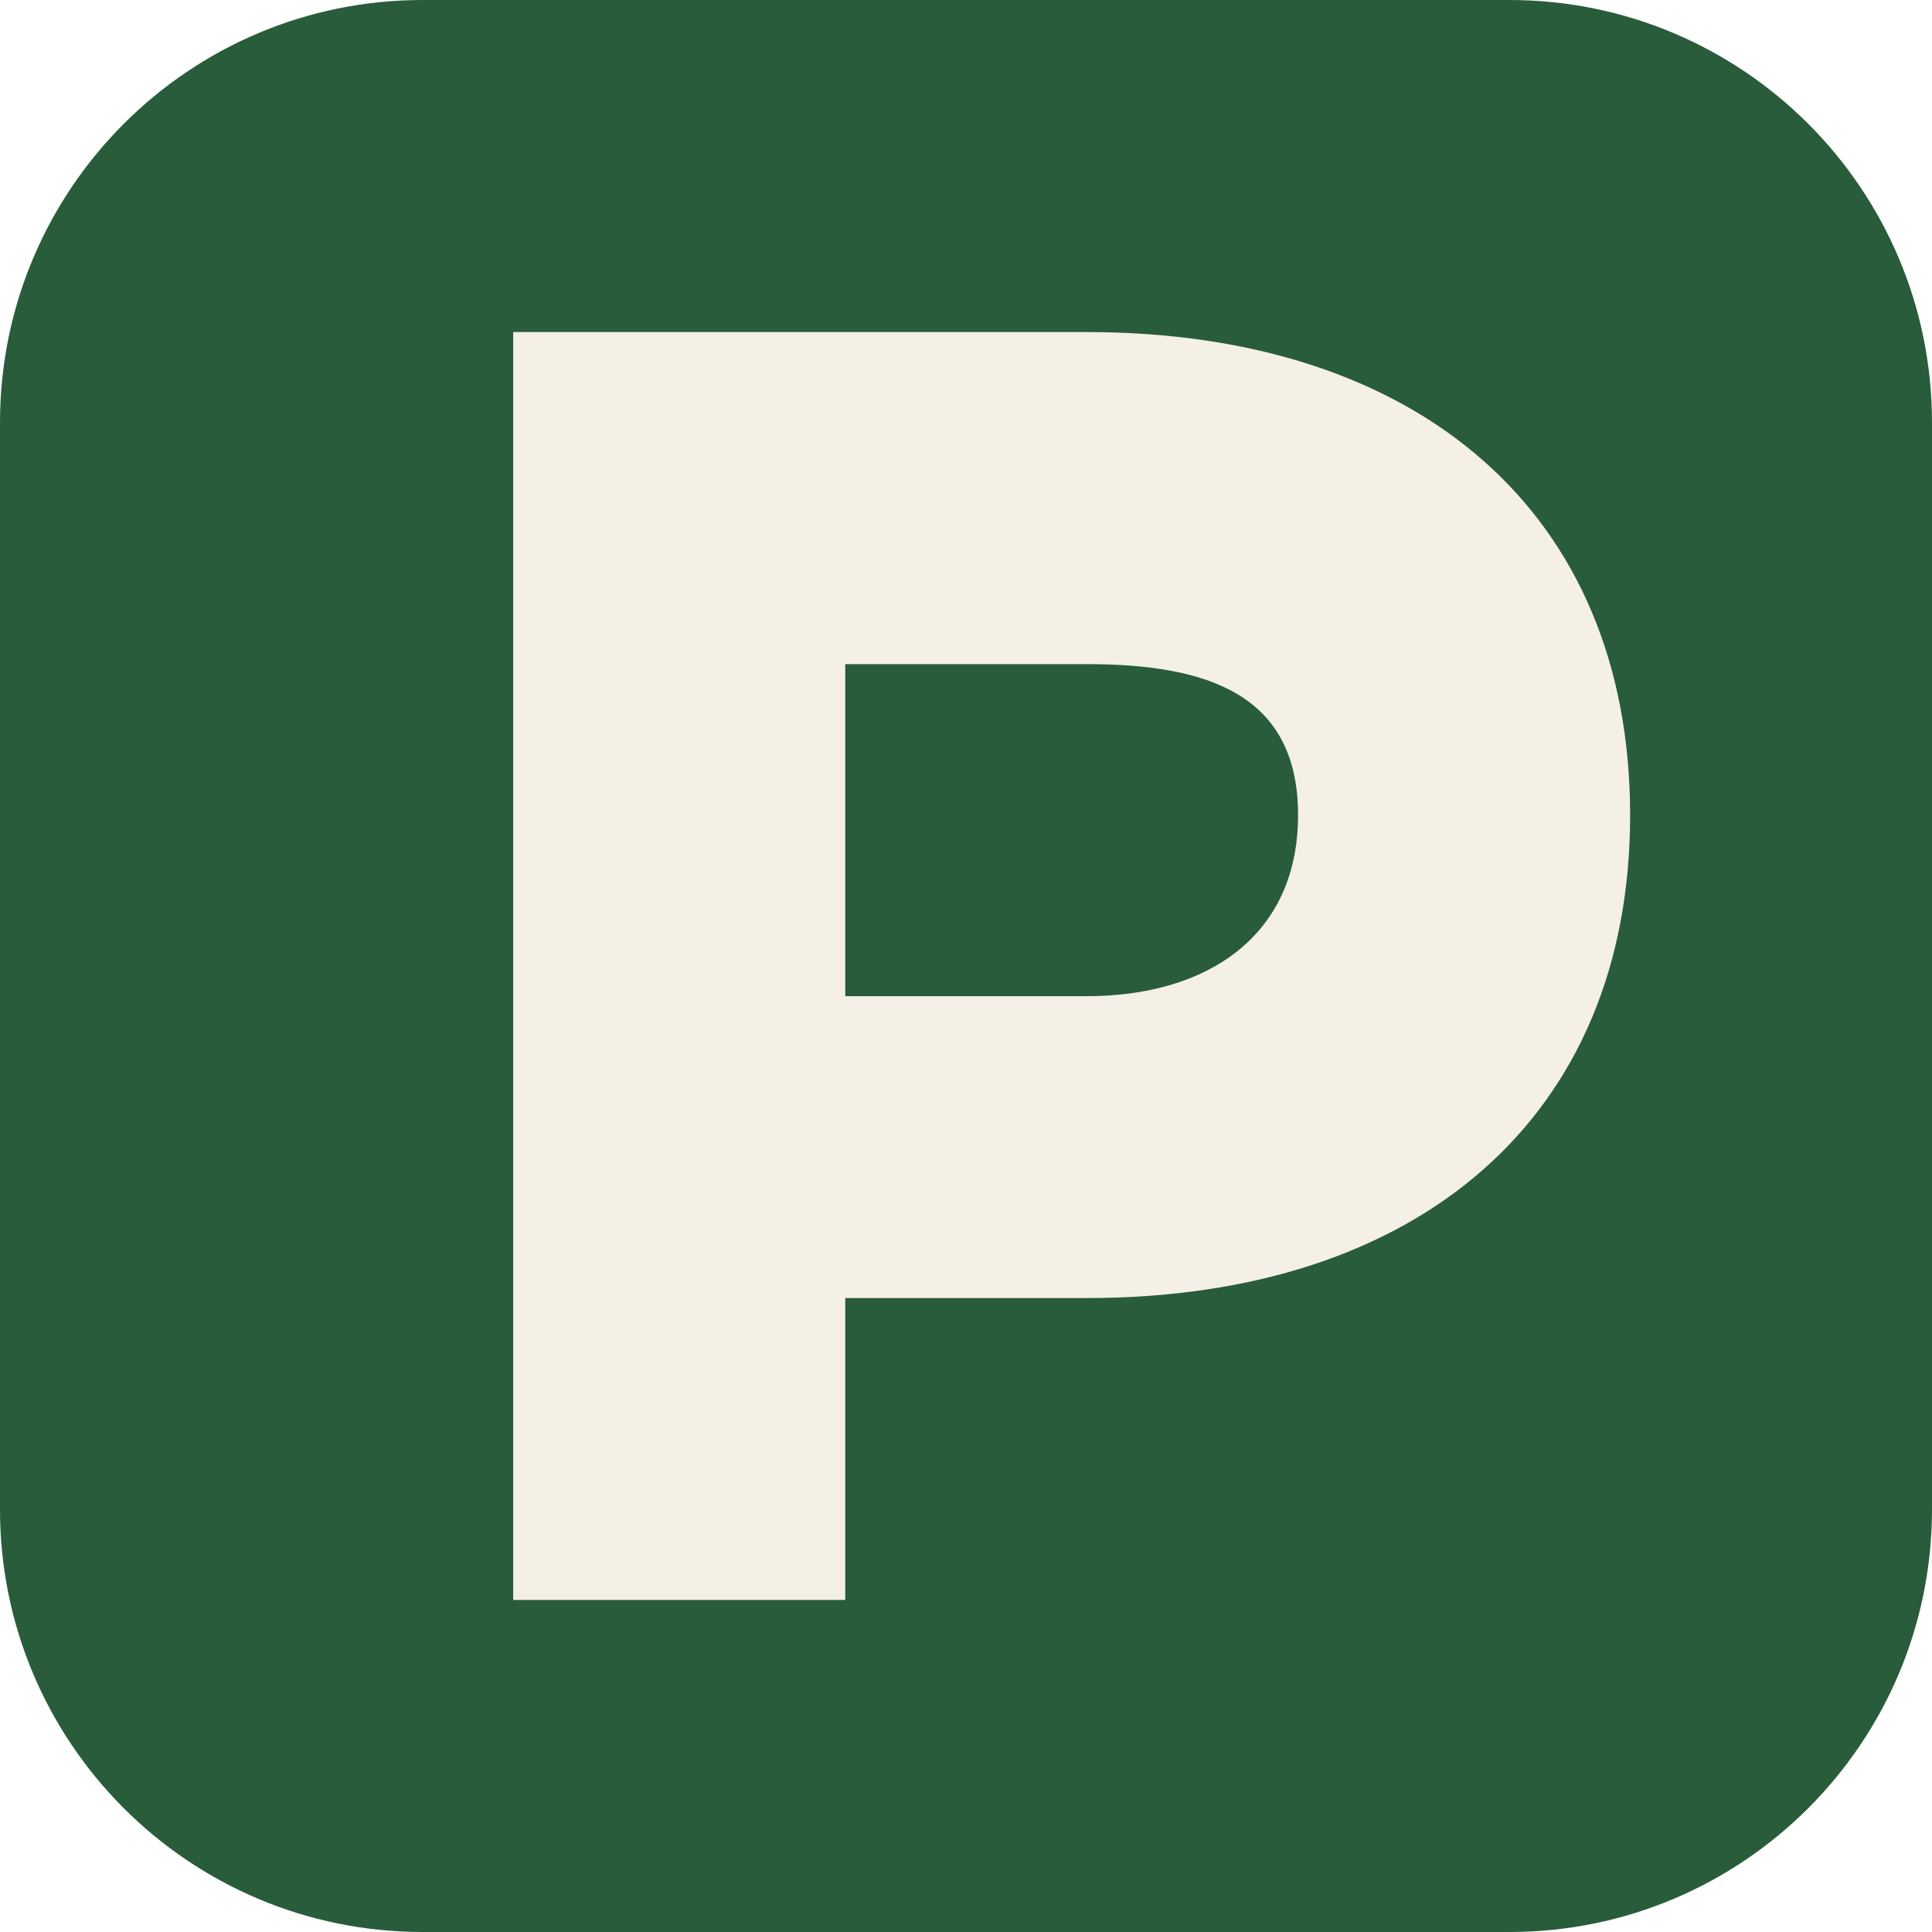
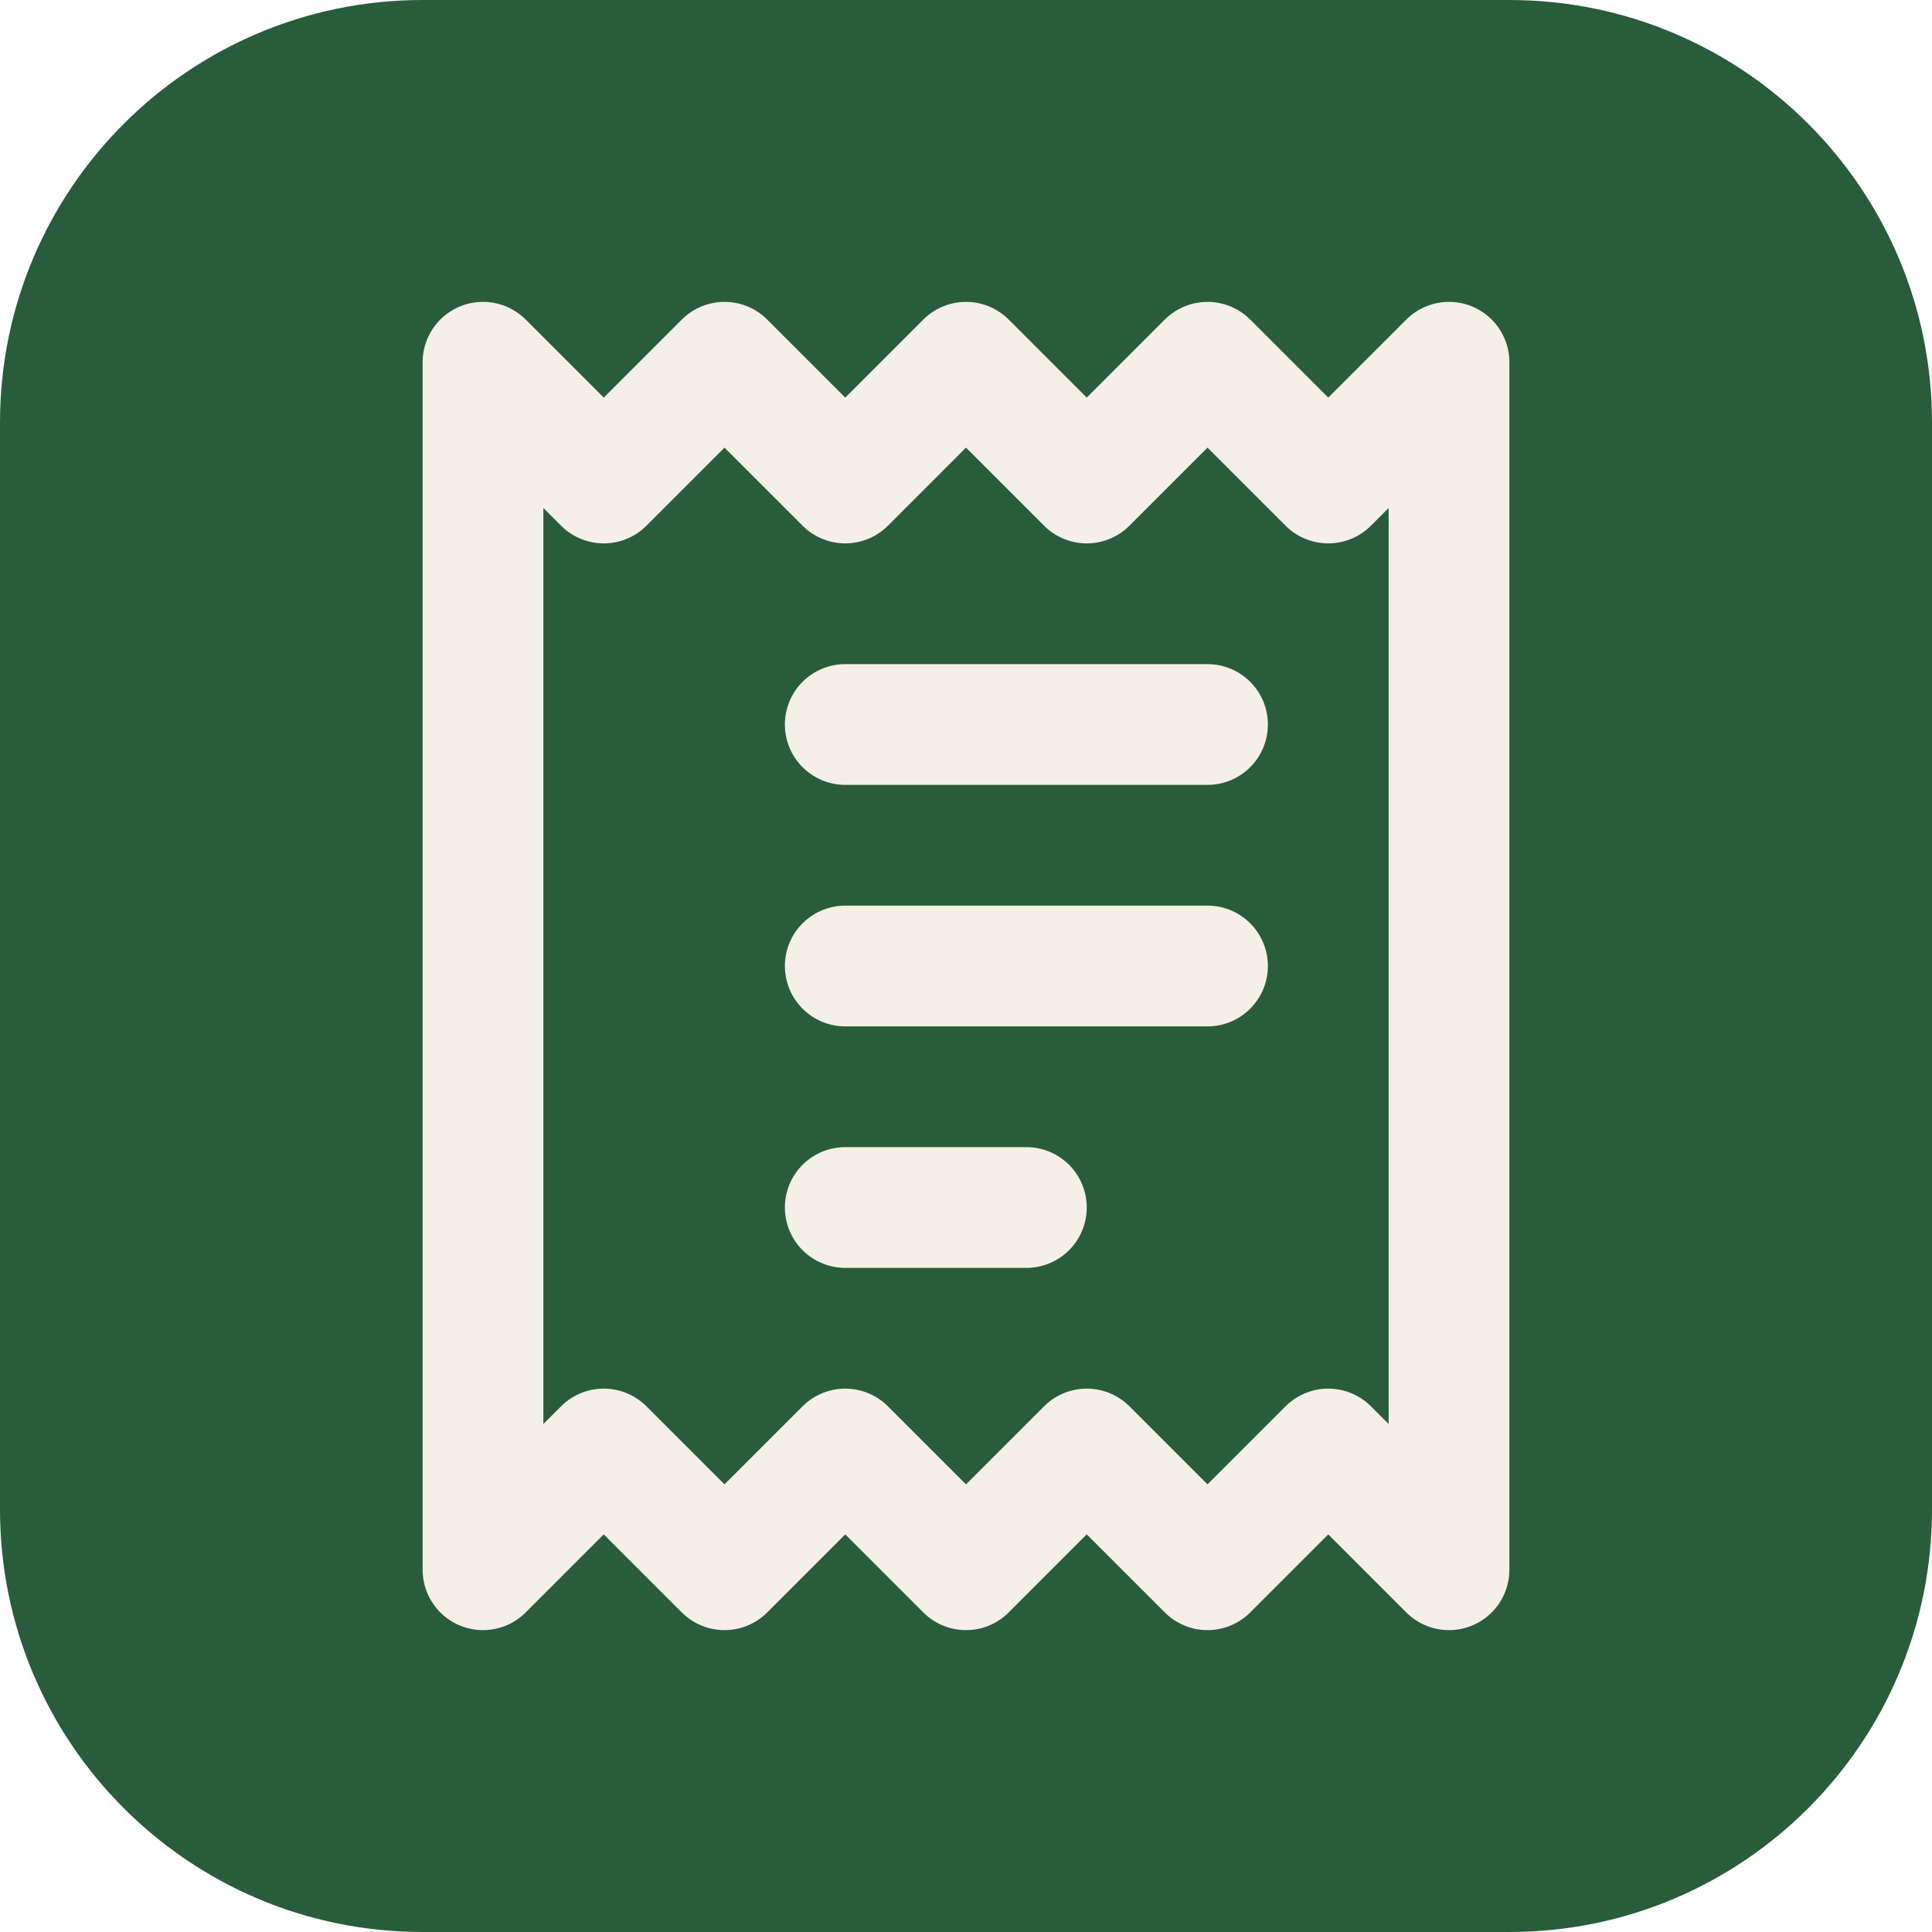
<svg xmlns="http://www.w3.org/2000/svg" viewBox="0 0 64 64">
  <rect width="64" height="64" rx="14" fill="#295c3b" />
-   <path fill="#f4f0e6" fill-rule="evenodd" d="M17 53V11h19c11 0 18 6 18 16s-7 16-18 16h-8v10H17Zm11-31v11h8c4 0 7-2 7-6s-3-5-7-5h-8Z" />
+   <g fill="none" stroke="#f4f0e6" stroke-linecap="round" stroke-linejoin="round" stroke-width="4">
+     <path d="M16 12v40l4-4 4 4 4-4 4 4 4-4 4 4 4-4 4 4V12l-4 4-4-4-4 4-4-4-4 4-4-4-4 4Z" />
+     <path d="M40 24H28M40 32H28M34 40h-6" />
+   </g>
</svg>
